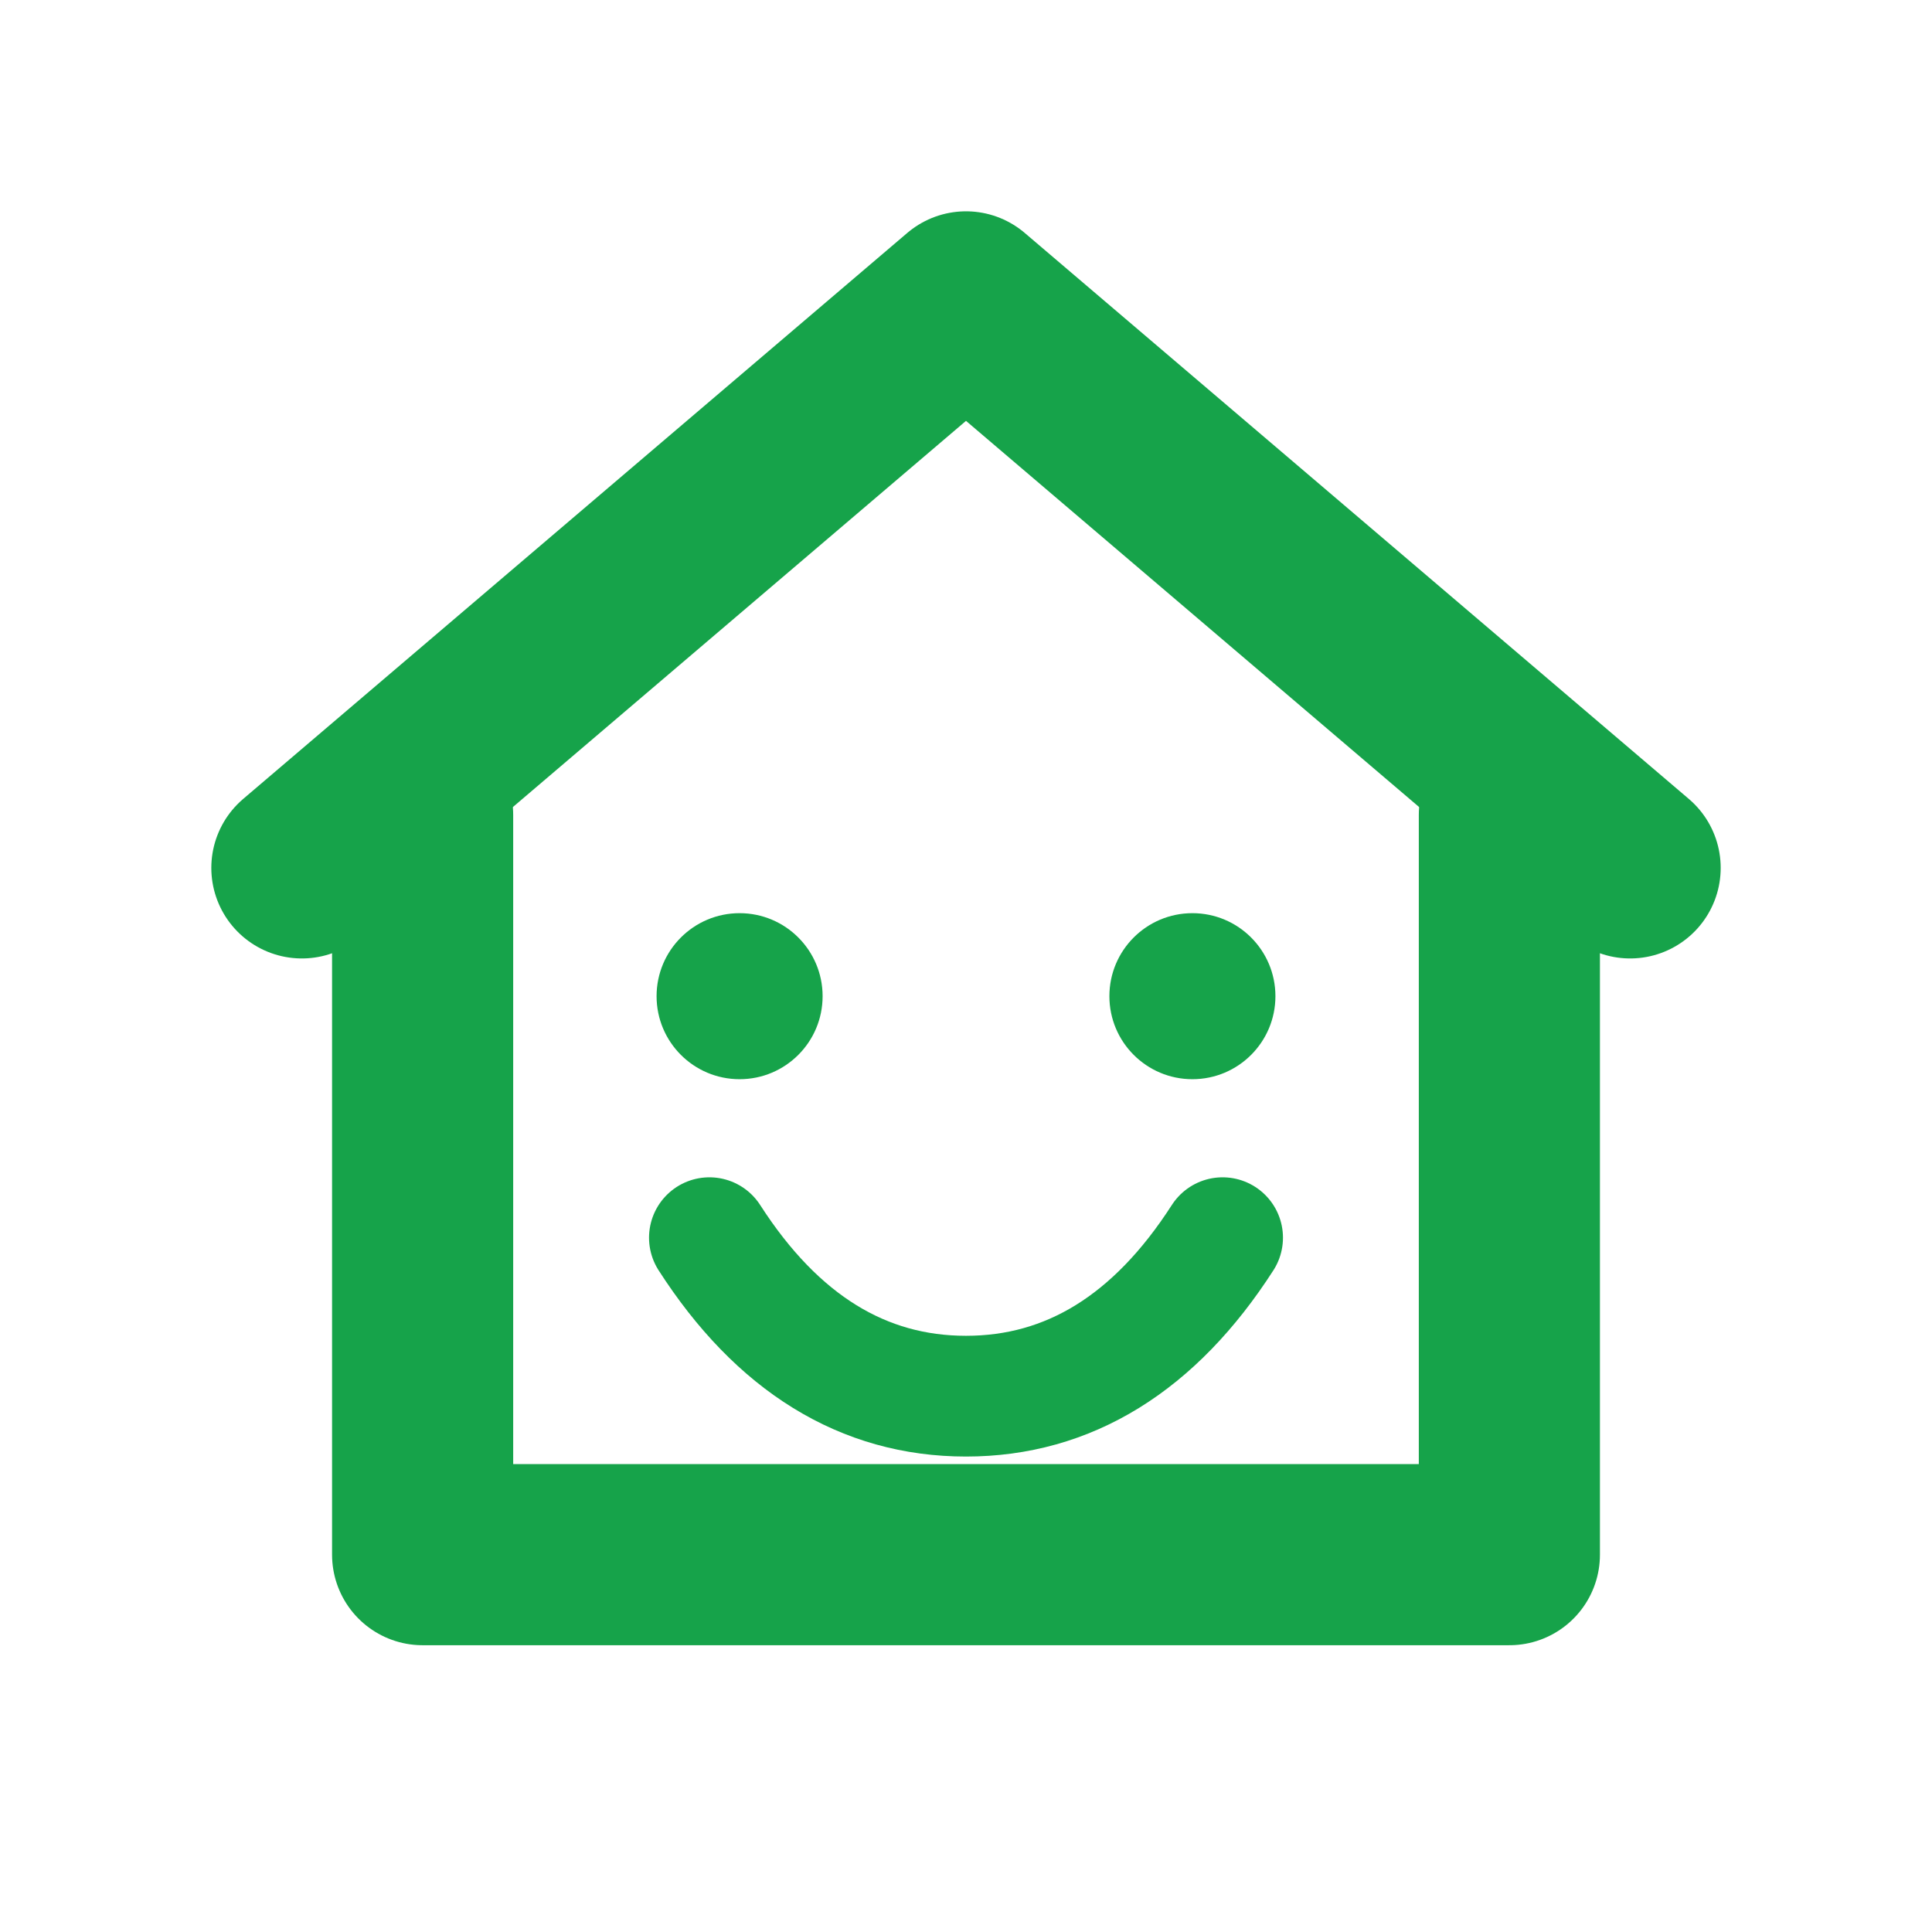
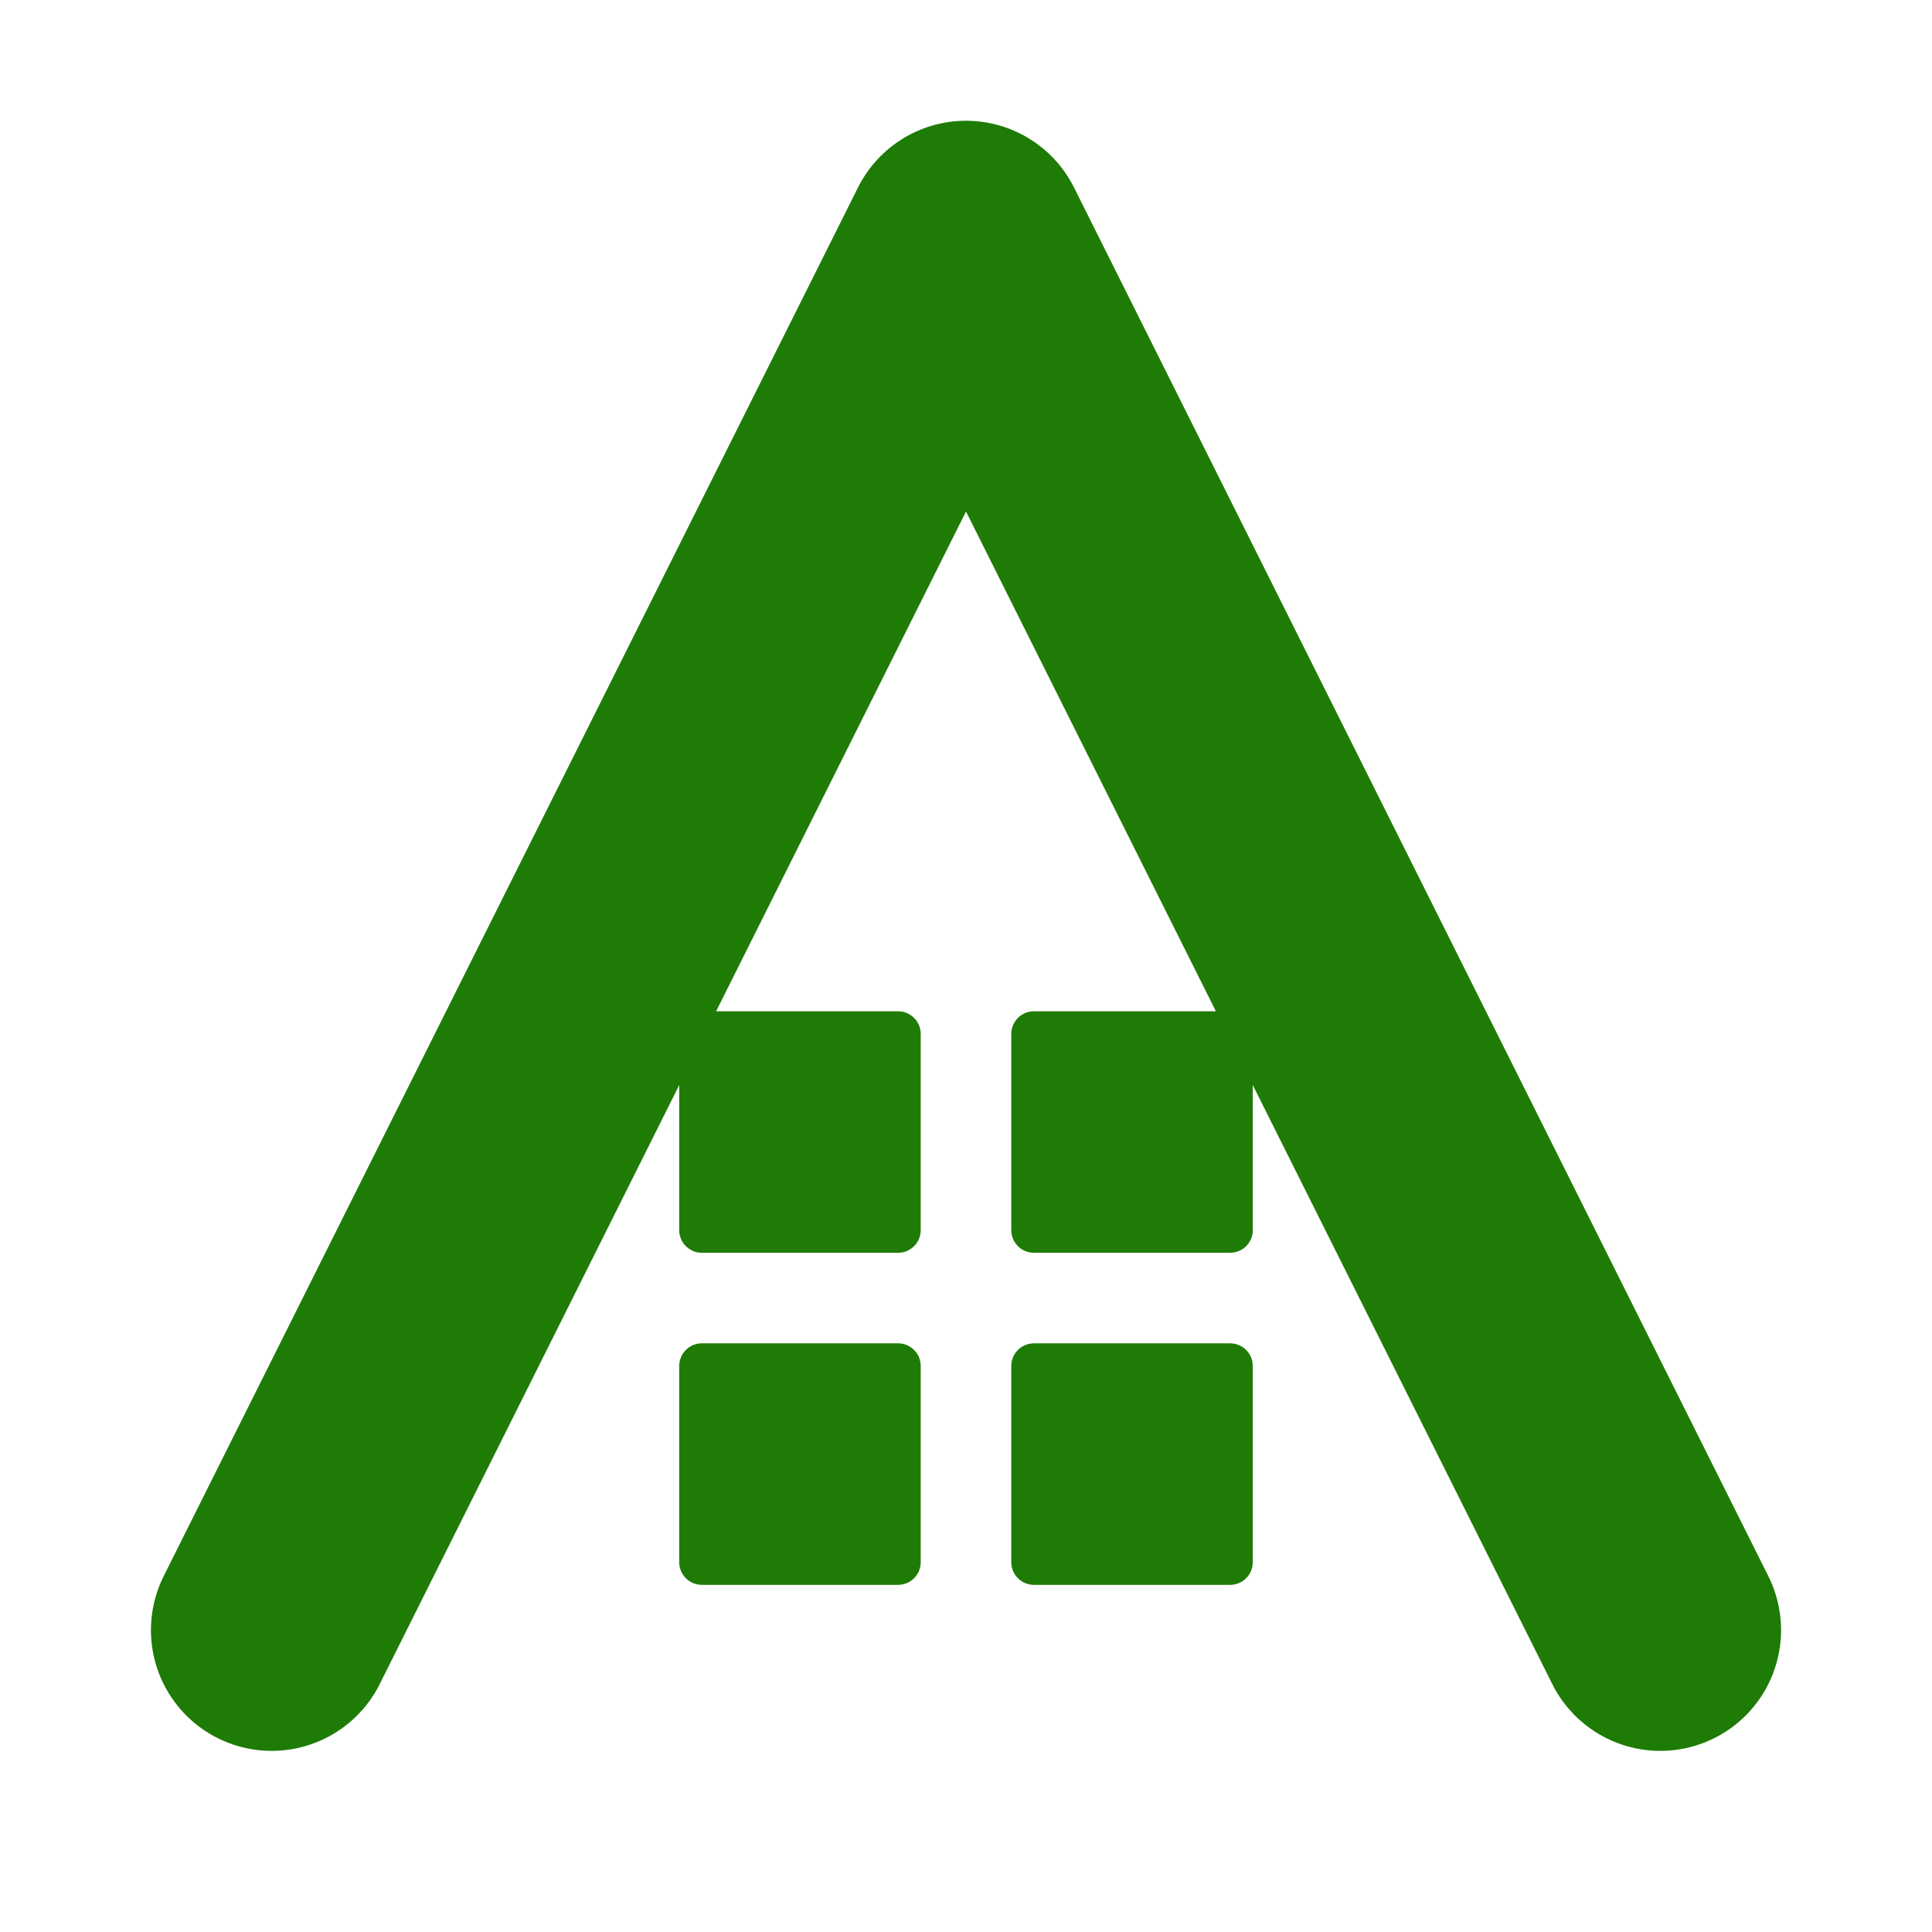
<svg xmlns="http://www.w3.org/2000/svg" viewBox="0 0 128 128" role="img" aria-labelledby="title desc">
-   <path d="M20 57.5 64 20l44 37.5" fill="none" stroke="#16A34A" stroke-width="12" stroke-linecap="round" stroke-linejoin="round" />
-   <path d="M28 54v49h72V54" fill="none" stroke="#16A34A" stroke-width="12" stroke-linecap="round" stroke-linejoin="round" />
-   <circle cx="49" cy="66" r="5.5" fill="#16A34A" />
-   <circle cx="79" cy="66" r="5.5" fill="#16A34A" />
-   <path d="M47 82c4.5 7 10.2 10.5 17 10.5S76.5 89 81 82" fill="none" stroke="#16A34A" stroke-width="8" stroke-linecap="round" />
+   <path d="M18 108 64 16l46 92" fill="none" stroke="#1E7B05" stroke-width="16" stroke-linecap="round" stroke-linejoin="round" />
+   <g fill="#1E7B05">
+     <rect x="45" y="67" width="16" height="16" rx="1.5" />
+     <rect x="67" y="67" width="16" height="16" rx="1.5" />
+     <rect x="45" y="89" width="16" height="16" rx="1.5" />
+     <rect x="67" y="89" width="16" height="16" rx="1.5" />
+   </g>
</svg>
